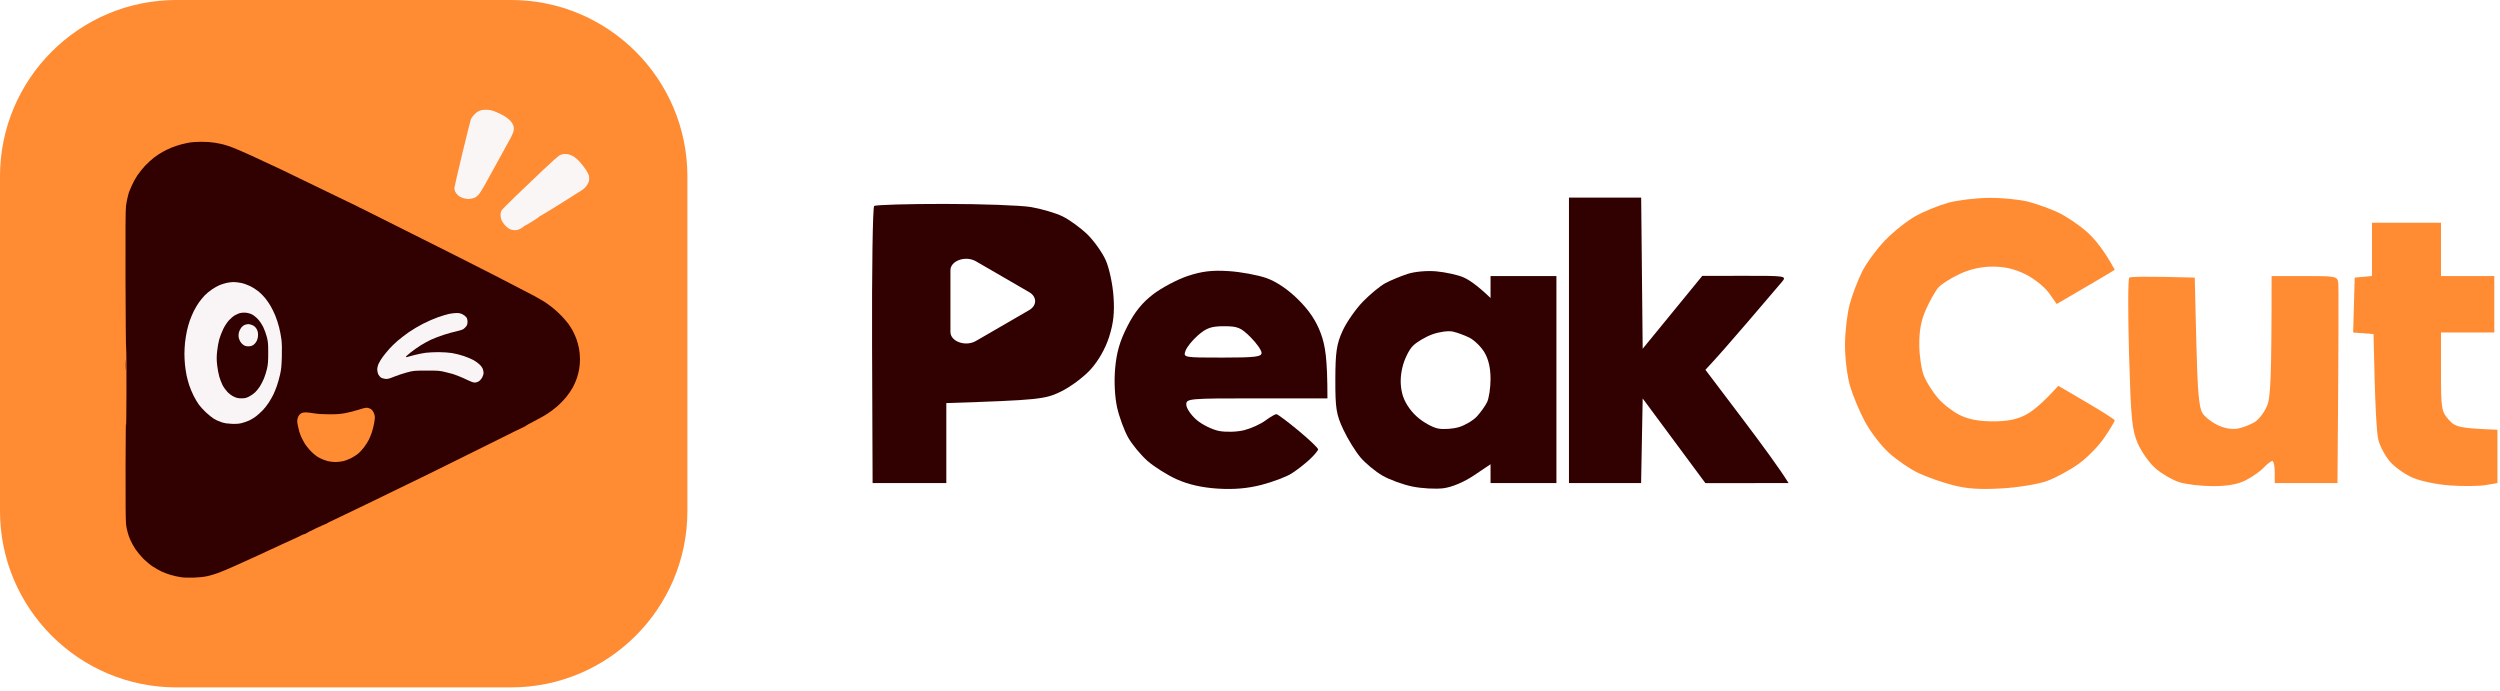
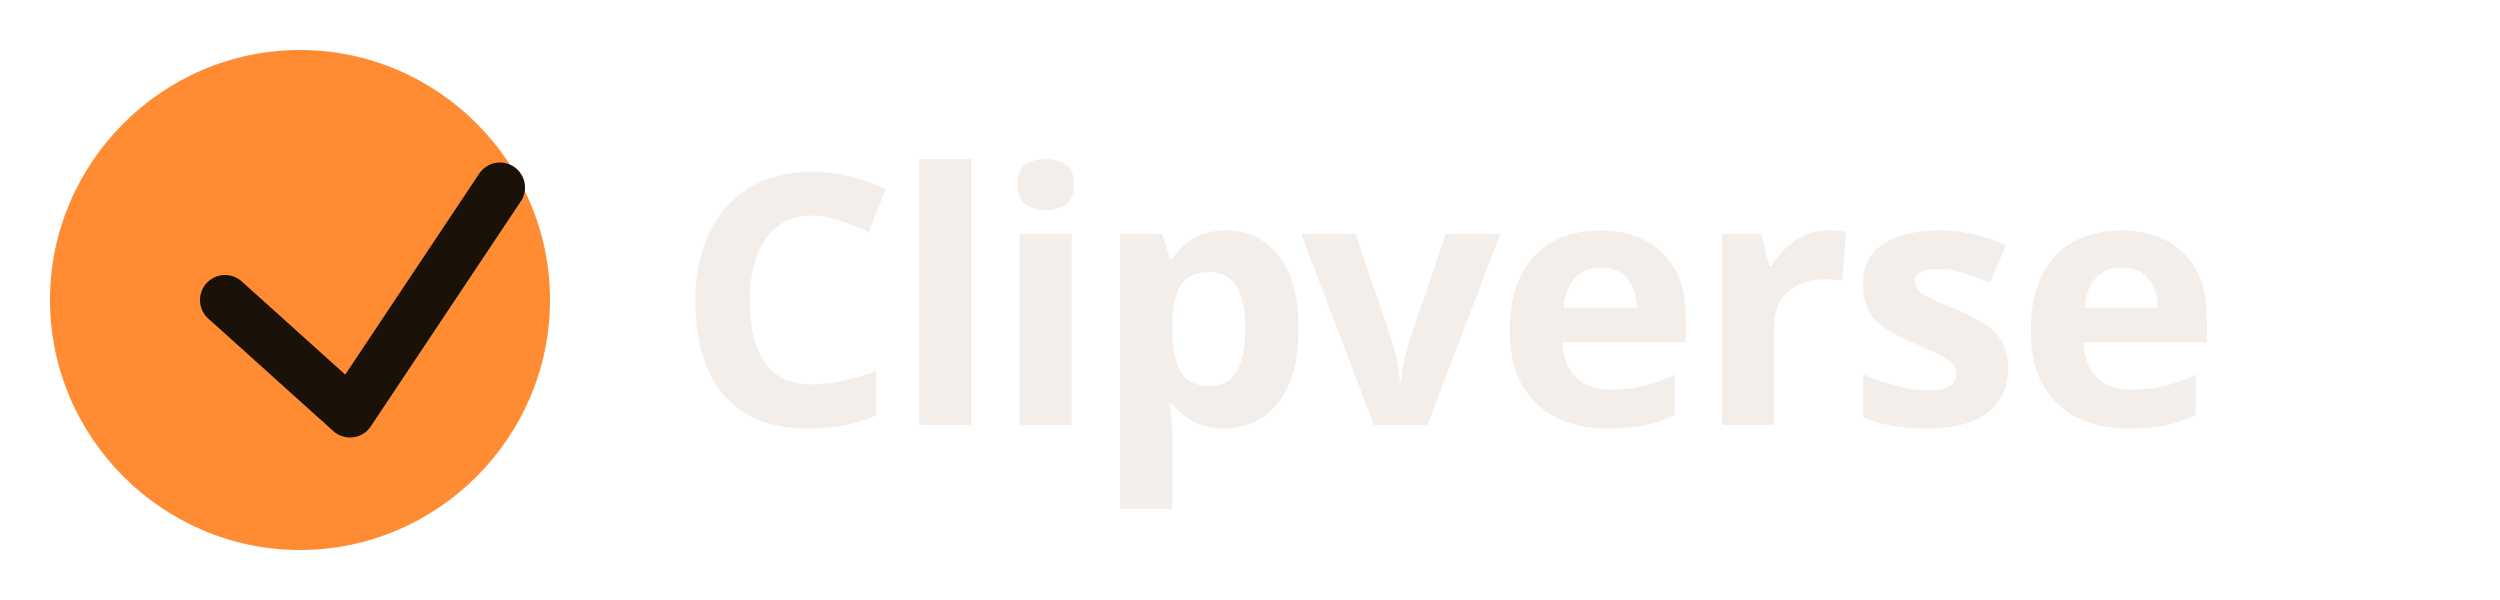
- <svg xmlns="http://www.w3.org/2000/svg" width="797" height="220" viewBox="0 0 797 220" fill="none">
-   <path d="M378.686 87.97C383.186 86.48 386.436 86.09 391.686 86.43C395.536 86.67 400.936 87.67 403.686 88.63C406.886 89.76 410.536 92.211 413.806 95.44C417.346 98.93 419.596 102.28 421.056 106.25C422.526 110.22 423.186 114.32 423.186 127H400.686C378.857 127 378.186 127.06 378.186 129C378.186 130.1 379.646 132.27 381.436 133.83C383.226 135.38 386.486 136.99 388.686 137.4C390.906 137.82 394.466 137.7 396.686 137.13C398.886 136.57 401.926 135.18 403.436 134.05C404.945 132.921 406.525 132.021 406.936 132.04C407.347 132.061 410.507 134.421 413.966 137.29C417.416 140.16 420.226 142.84 420.216 143.25C420.196 143.66 418.946 145.15 417.436 146.55C415.926 147.95 413.336 149.95 411.686 150.99C410.035 152.03 405.755 153.64 402.186 154.57C397.716 155.72 393.345 156.099 388.186 155.77C383.206 155.449 378.836 154.46 375.186 152.82C372.156 151.47 367.946 148.81 365.806 146.93C363.676 145.04 360.916 141.7 359.666 139.5C358.426 137.3 356.847 133.03 356.157 130C355.397 126.66 355.136 121.75 355.506 117.5C355.936 112.39 356.996 108.75 359.396 104.04C361.726 99.46 364.146 96.46 367.686 93.769C370.436 91.68 375.386 89.07 378.686 87.97ZM390.226 104C386.206 104 384.636 104.54 381.976 106.84C380.166 108.41 378.346 110.66 377.936 111.84C377.196 113.98 377.317 114 389.686 114C400.125 114 402.186 113.75 402.186 112.5C402.186 111.68 400.616 109.43 398.686 107.5C395.626 104.44 394.566 104 390.226 104Z" fill-rule="evenodd" clip-rule="evenodd" fill="#310001" />
-   <path d="M448.686 87.34C450.996 86.58 454.906 86.23 457.936 86.51C460.826 86.78 464.646 87.62 466.436 88.37C468.226 89.12 470.926 90.92 475.186 95V88H496.186V154H475.186V148L469.936 151.53C466.736 153.68 462.926 155.29 460.186 155.65C457.716 155.97 453.216 155.72 450.186 155.09C447.156 154.45 442.886 152.889 440.686 151.6C438.486 150.32 435.377 147.749 433.777 145.89C432.177 144.02 429.697 140.03 428.277 137C425.997 132.16 425.686 130.24 425.706 121C425.726 112.24 426.106 109.67 428.006 105.5C429.256 102.75 432.177 98.55 434.487 96.17C436.796 93.79 440.036 91.13 441.686 90.25C443.336 89.38 446.486 88.07 448.686 87.34ZM463.186 105.71C461.816 105.39 458.885 105.78 456.686 106.57C454.486 107.36 451.676 109.02 450.436 110.25C449.196 111.49 447.706 114.53 447.117 117C446.377 120.07 446.356 122.77 447.036 125.5C447.656 127.98 449.397 130.74 451.617 132.75C453.576 134.54 456.646 136.27 458.436 136.61C460.226 136.95 463.266 136.739 465.186 136.14C467.116 135.55 469.646 134.04 470.816 132.78C471.976 131.53 473.446 129.49 474.066 128.25C474.676 127.01 475.186 123.64 475.186 120.75C475.179 117.25 474.512 114.417 473.186 112.25C472.086 110.46 469.946 108.39 468.436 107.64C466.926 106.89 464.566 106.02 463.186 105.71Z" fill-rule="evenodd" clip-rule="evenodd" fill="#310001" />
-   <path d="M523.686 111.18L542.686 87.95L556.186 87.93C569.055 87.91 569.616 87.99 568.206 89.71C567.386 90.69 562.476 96.45 557.286 102.5C552.107 108.55 546.916 114.49 543.686 117.89L555.266 133.2C561.636 141.61 567.596 149.74 570.186 154L543.686 154.03L523.686 127.03L523.186 154H500.186V63H523.206L523.686 111.18Z" fill="#310001" />
-   <path d="M301.106 65.01C312.975 65.01 325.385 65.46 328.686 66.01C331.986 66.57 336.486 67.89 338.686 68.95C340.886 70.02 344.457 72.6 346.617 74.69C348.776 76.79 351.437 80.53 352.527 83C353.617 85.47 354.727 90.65 354.987 94.5C355.347 99.67 354.976 103.05 353.576 107.43C352.386 111.16 350.196 115 347.686 117.78C345.486 120.21 341.216 123.39 338.186 124.85C333.166 127.269 331.345 127.54 301.686 128.5V154H278.186L278.016 110.17C277.926 86.067 278.226 66.041 278.686 65.67C279.148 65.3 289.238 65 301.106 65.01ZM311.121 83.299C307.84 81.398 303 83.103 303 86.161V105.839C303 108.896 307.84 110.602 311.121 108.701L328.106 98.862C330.631 97.399 330.631 94.601 328.106 93.138L311.121 83.299Z" fill-rule="evenodd" clip-rule="evenodd" fill="#310001" />
-   <path d="M634.186 63.08C638.306 63.05 643.936 63.61 646.686 64.33C649.436 65.05 653.706 66.59 656.186 67.76C658.666 68.93 662.706 71.65 665.186 73.81C667.666 75.97 670.696 79.6 674.186 86L671.936 87.37C670.695 88.131 666.534 90.581 655.686 96.91L653.186 93.39C651.806 91.46 648.436 88.77 645.686 87.43C642.196 85.71 639.026 84.98 635.186 85C631.536 85.01 628.006 85.811 624.686 87.37C621.936 88.66 618.927 90.571 617.996 91.611C617.066 92.651 615.296 95.75 614.066 98.5C612.446 102.09 611.837 105.33 611.867 110C611.897 113.57 612.587 118.07 613.407 120C614.217 121.93 616.187 125.02 617.786 126.89C619.376 128.75 622.486 131.18 624.686 132.28C627.436 133.66 630.716 134.3 635.186 134.33C639.826 134.35 642.826 133.77 645.686 132.31C647.886 131.18 651.146 128.62 656.186 123L665.157 128.25C670.086 131.14 674.146 133.72 674.176 134C674.206 134.28 672.756 136.7 670.956 139.39C669.156 142.08 665.436 145.9 662.686 147.87C659.936 149.84 655.436 152.28 652.686 153.3C649.836 154.35 643.605 155.38 638.186 155.7C631.146 156.11 627.066 155.84 622.436 154.63C618.996 153.73 614.066 151.99 611.476 150.75C608.886 149.51 604.726 146.66 602.226 144.401C599.726 142.151 596.267 137.65 594.536 134.401C592.797 131.161 590.657 126.03 589.777 123C588.887 119.97 588.176 114.13 588.186 110C588.196 105.88 588.876 100.03 589.686 97C590.496 93.97 592.307 89.25 593.697 86.5C595.077 83.75 598.406 79.25 601.086 76.5C603.756 73.75 608.136 70.29 610.816 68.81C613.496 67.33 618.166 65.44 621.186 64.62C624.206 63.8 630.056 63.11 634.186 63.08Z" fill="#FF8B33" />
-   <path d="M734.686 88C744.835 88 745.196 88.08 745.436 90.25C745.576 91.49 745.576 106.341 745.186 154H725.186V150.5C725.186 148.571 724.846 146.991 724.436 146.97C724.025 146.951 722.785 147.901 721.686 149.07C720.586 150.25 717.996 152.061 715.936 153.111C713.346 154.41 710.095 154.991 705.436 154.981C701.726 154.971 696.936 154.411 694.796 153.731C692.646 153.061 689.276 151.11 687.296 149.42C685.306 147.73 682.726 144.13 681.556 141.42C679.666 137.05 679.347 133.86 678.737 112.8C678.367 99.773 678.396 88.844 678.816 88.52C679.237 88.2 684.109 88.06 699.686 88.5L700.186 109C700.576 124.909 701.026 130.009 702.186 131.76C703.006 133 705.256 134.74 707.186 135.62C709.406 136.64 711.786 136.99 713.686 136.58C715.336 136.22 717.696 135.27 718.936 134.46C720.176 133.66 721.866 131.43 722.686 129.5C723.846 126.8 724.186 121.67 724.186 88H734.686Z" fill="#FF8B33" />
-   <path d="M778.186 88H795.186V106H778.186V118.5C778.186 130.3 778.326 131.15 780.606 133.75C782.726 136.16 783.837 136.53 796.186 137V154L792.436 154.64C790.376 154.99 785.305 155.05 781.186 154.77C777.026 154.49 771.686 153.39 769.186 152.31C766.706 151.23 763.446 148.92 761.936 147.17C760.426 145.43 758.756 142.31 758.226 140.25C757.696 138.19 757.136 129.75 756.686 106.5L750.186 106L750.686 88.5L756.186 88V71H778.186V88Z" fill="#FF8B33" />
-   <path d="M162.894 0H56.248C25.183 0 0 25.183 0 56.248V162.894C0 193.959 25.183 219.142 56.248 219.142H162.894C193.959 219.142 219.142 193.959 219.142 162.894V56.248C219.142 25.183 193.959 0 162.894 0Z" fill="#FF8B33" />
-   <path d="M57.863 46.005C58.838 45.756 60.136 45.478 60.751 45.391C61.365 45.301 62.917 45.219 64.197 45.208C65.514 45.195 67.294 45.31 68.295 45.473C69.269 45.629 70.567 45.888 71.182 46.047C71.797 46.205 73.095 46.632 74.069 46.995C75.043 47.356 77.726 48.514 80.03 49.565C82.336 50.614 86.568 52.585 89.437 53.943C92.305 55.302 99.011 58.546 104.339 61.153C109.666 63.759 114.109 65.906 114.211 65.924C114.313 65.945 114.44 66.016 114.49 66.083C114.541 66.152 114.707 66.236 114.856 66.269C115.005 66.305 115.215 66.4 115.321 66.481C115.427 66.562 122.556 70.135 131.162 74.419C139.768 78.705 151.713 84.725 157.706 87.802C163.698 90.876 169.484 93.876 170.559 94.465C171.633 95.055 172.977 95.832 173.539 96.192C174.102 96.552 175.234 97.37 176.054 98.009C176.873 98.648 178.175 99.831 178.947 100.64C179.716 101.447 180.694 102.57 181.117 103.133C181.539 103.696 182.184 104.702 182.549 105.369C182.914 106.036 183.467 107.271 183.778 108.117C184.09 108.963 184.47 110.389 184.624 111.285C184.779 112.181 184.905 113.67 184.905 114.592C184.905 115.515 184.781 116.94 184.628 117.76C184.475 118.58 184.134 119.879 183.872 120.648C183.611 121.416 183.043 122.703 182.612 123.508C182.18 124.313 181.241 125.694 180.524 126.574C179.807 127.455 178.55 128.759 177.73 129.473C176.911 130.187 175.486 131.264 174.564 131.865C173.641 132.467 171.714 133.557 170.279 134.284C168.845 135.013 167.629 135.687 167.578 135.784C167.528 135.881 167.422 135.952 167.345 135.944C167.269 135.935 162.448 138.309 156.635 141.219C150.821 144.13 141.915 148.542 136.843 151.024C131.771 153.506 122.802 157.862 116.912 160.706C111.02 163.551 105.758 166.078 105.216 166.322C104.674 166.566 104.234 166.808 104.238 166.858C104.242 166.909 104.141 166.961 104.013 166.972C103.884 166.983 102.398 167.647 100.706 168.444C99.015 169.242 97.59 169.974 97.54 170.069C97.489 170.166 97.363 170.233 97.26 170.218C97.158 170.203 96.655 170.384 96.142 170.621C95.63 170.855 95.168 171.09 95.118 171.142C95.068 171.194 94.941 171.25 94.839 171.267C94.736 171.284 92.557 172.279 89.996 173.479C87.434 174.677 83.871 176.33 82.079 177.15C80.285 177.968 77.143 179.395 75.094 180.319C73.045 181.243 70.573 182.287 69.599 182.639C68.624 182.991 67.075 183.453 66.153 183.664C65.089 183.908 63.522 184.083 61.868 184.143C60.264 184.202 58.651 184.15 57.677 184.008C56.805 183.882 55.382 183.571 54.511 183.317C53.639 183.062 52.298 182.563 51.53 182.205C50.761 181.849 49.462 181.111 48.643 180.567C47.823 180.023 46.493 178.916 45.689 178.109C44.884 177.302 43.749 175.927 43.166 175.057C42.583 174.187 41.827 172.802 41.488 171.983C41.149 171.163 40.849 170.324 40.823 170.119C40.797 169.914 40.691 169.536 40.588 169.281C40.484 169.024 40.307 168.101 40.195 167.231C40.058 166.162 40.004 160.206 40.033 148.877C40.056 139.654 40.119 133.574 40.175 135.368C40.229 137.161 40.292 132.445 40.315 124.887C40.335 117.33 40.29 111.145 40.214 111.145C40.138 111.145 40.048 101.272 40.015 89.205C39.974 73.655 40.017 66.802 40.166 65.68C40.281 64.808 40.507 63.593 40.665 62.978C40.823 62.364 40.974 61.777 40.998 61.674C41.023 61.572 41.108 61.32 41.186 61.115C41.267 60.91 41.637 60.029 42.012 59.159C42.384 58.287 43.163 56.861 43.74 55.991C44.318 55.119 45.448 53.703 46.251 52.844C47.054 51.985 48.339 50.807 49.109 50.228C49.876 49.648 51.092 48.847 51.809 48.445C52.527 48.042 53.784 47.431 54.604 47.088C55.423 46.743 56.889 46.257 57.863 46.005ZM40.119 117.76C40.084 118.477 40.056 117.85 40.056 116.363C40.056 114.876 40.084 114.291 40.119 115.058C40.154 115.828 40.154 117.043 40.119 117.76Z" fill-rule="evenodd" clip-rule="evenodd" fill="#310001" />
-   <path d="M152.397 35.536C152.704 35.376 153.207 35.18 153.515 35.098C153.822 35.016 154.66 34.979 155.377 35.012C156.372 35.059 157.058 35.234 158.265 35.752C159.134 36.125 160.297 36.702 160.846 37.034C161.396 37.366 162.174 37.973 162.579 38.383C162.985 38.793 163.445 39.464 163.603 39.874C163.793 40.364 163.855 40.906 163.784 41.458C163.722 41.918 163.367 42.883 162.99 43.6C162.614 44.318 160.867 47.504 159.108 50.681C157.348 53.858 155.292 57.588 154.539 58.973C153.76 60.402 152.842 61.812 152.41 62.241C151.898 62.752 151.365 63.066 150.767 63.219C150.281 63.344 149.61 63.445 149.277 63.447C148.943 63.448 148.232 63.322 147.694 63.167C147.155 63.012 146.408 62.614 146.034 62.28C145.659 61.947 145.24 61.403 145.103 61.069C144.965 60.735 144.853 60.232 144.855 59.951C144.855 59.67 145.989 54.743 147.373 49.004C148.757 43.265 149.99 38.318 150.113 38.01C150.236 37.703 150.674 37.086 151.087 36.639C151.501 36.192 152.09 35.694 152.397 35.536Z" fill="#FBF7F8" fill-opacity="0.99" />
-   <path d="M172.887 54.428C175.551 51.898 178.065 49.662 178.475 49.462C178.935 49.237 179.613 49.095 180.245 49.093C181.005 49.092 181.558 49.231 182.387 49.636C183.138 50.001 183.896 50.599 184.697 51.456C185.351 52.157 186.295 53.358 186.794 54.128C187.399 55.06 187.739 55.805 187.815 56.364C187.876 56.826 187.835 57.495 187.724 57.855C187.614 58.214 187.278 58.842 186.98 59.252C186.681 59.662 186.112 60.221 185.716 60.493C185.319 60.765 182.165 62.755 178.708 64.918C175.251 67.08 172.337 68.848 172.235 68.848C172.133 68.848 172.028 68.921 172.002 69.01C171.976 69.1 170.929 69.812 169.674 70.594C168.418 71.377 167.308 72.016 167.206 72.016C167.103 72.016 167.021 72.079 167.025 72.156C167.029 72.232 166.589 72.54 166.047 72.84C165.334 73.233 164.808 73.384 164.132 73.385C163.551 73.387 162.921 73.246 162.456 73.005C162.046 72.793 161.381 72.254 160.977 71.805C160.574 71.358 160.094 70.656 159.911 70.246C159.727 69.836 159.576 69.081 159.574 68.569C159.57 67.989 159.699 67.427 159.911 67.078C160.097 66.771 162.005 64.835 164.147 62.774C166.291 60.715 170.223 56.958 172.887 54.428Z" fill="#FBF7F8" fill-opacity="0.99" />
-   <path d="M110.206 131.678C111.385 131.454 113.229 130.981 114.304 130.625C115.379 130.269 116.512 129.974 116.819 129.971C117.126 129.969 117.67 130.112 118.03 130.291C118.458 130.505 118.825 130.904 119.099 131.456C119.328 131.918 119.518 132.589 119.52 132.946C119.524 133.304 119.399 134.269 119.246 135.089C119.093 135.909 118.769 137.167 118.525 137.884C118.283 138.602 117.853 139.651 117.57 140.213C117.288 140.778 116.607 141.846 116.053 142.589C115.502 143.333 114.61 144.285 114.071 144.708C113.533 145.129 112.527 145.759 111.836 146.105C111.145 146.452 110.055 146.86 109.415 147.013C108.774 147.164 107.664 147.288 106.946 147.29C106.229 147.29 105.099 147.156 104.432 146.992C103.765 146.826 102.634 146.388 101.917 146.019C101.055 145.572 100.14 144.872 99.212 143.944C98.443 143.172 97.473 141.956 97.055 141.238C96.64 140.521 96.124 139.515 95.908 139.002C95.694 138.49 95.472 137.862 95.414 137.605C95.358 137.349 95.185 136.636 95.032 136.021C94.878 135.406 94.749 134.588 94.749 134.204C94.747 133.82 94.893 133.196 95.072 132.818C95.25 132.44 95.649 131.979 95.956 131.793C96.286 131.596 96.878 131.458 97.4 131.456C97.886 131.456 99.103 131.596 100.101 131.765C101.284 131.968 102.988 132.076 104.991 132.078C107.371 132.08 108.548 131.989 110.206 131.678Z" fill="#FF8B33" />
-   <path d="M70.064 90.871C70.679 90.623 71.685 90.311 72.3 90.177C72.914 90.043 73.857 89.926 74.395 89.918C74.933 89.911 76.023 90.032 76.817 90.189C77.621 90.349 78.92 90.8 79.751 91.208C80.57 91.612 81.787 92.389 82.451 92.937C83.117 93.483 84.089 94.47 84.61 95.132C85.134 95.791 85.899 96.919 86.315 97.636C86.73 98.353 87.384 99.695 87.766 100.617C88.148 101.54 88.694 103.217 88.977 104.344C89.262 105.471 89.597 107.232 89.724 108.257C89.874 109.481 89.917 111.365 89.848 113.754C89.765 116.674 89.653 117.79 89.28 119.437C89.027 120.564 88.55 122.241 88.222 123.164C87.892 124.086 87.373 125.344 87.064 125.959C86.754 126.573 86.123 127.664 85.659 128.381C85.195 129.098 84.348 130.177 83.774 130.779C83.2 131.381 82.228 132.258 81.613 132.728C80.999 133.198 79.972 133.816 79.331 134.103C78.691 134.388 77.601 134.755 76.91 134.916C76.079 135.109 75.116 135.182 74.069 135.13C73.197 135.085 72.275 135.005 72.02 134.953C71.763 134.899 71.303 134.793 70.996 134.714C70.688 134.636 70.269 134.481 70.064 134.373C69.859 134.263 69.565 134.152 69.412 134.124C69.26 134.094 68.68 133.796 68.129 133.462C67.578 133.127 66.456 132.223 65.638 131.455C64.823 130.686 63.794 129.555 63.357 128.94C62.919 128.325 62.179 127.067 61.714 126.145C61.248 125.223 60.618 123.713 60.317 122.791C60.015 121.869 59.633 120.443 59.469 119.623C59.305 118.803 59.087 117.378 58.985 116.456C58.882 115.533 58.797 113.92 58.797 112.869C58.795 111.818 58.884 110.141 58.994 109.142C59.102 108.143 59.363 106.528 59.573 105.555C59.782 104.581 60.205 103.071 60.508 102.201C60.814 101.331 61.399 99.947 61.807 99.127C62.215 98.307 62.938 97.092 63.411 96.425C63.886 95.758 64.696 94.767 65.214 94.223C65.73 93.677 66.78 92.801 67.55 92.275C68.317 91.75 69.45 91.118 70.064 90.871Z" fill="#FBF7F8" fill-opacity="0.99" />
-   <path d="M139.73 101.093C140.96 100.672 142.51 100.209 143.177 100.068C143.843 99.926 144.89 99.801 145.505 99.792C146.321 99.781 146.846 99.889 147.45 100.196C147.904 100.427 148.45 100.854 148.66 101.143C148.923 101.503 149.044 101.955 149.044 102.574C149.044 103.2 148.925 103.64 148.655 104.005C148.441 104.294 148.021 104.7 147.723 104.909C147.425 105.117 146.427 105.438 145.505 105.624C144.583 105.811 142.739 106.321 141.407 106.761C140.075 107.201 138.272 107.89 137.402 108.296C136.532 108.701 135.064 109.502 134.142 110.076C133.22 110.651 131.775 111.671 130.929 112.345C130.083 113.018 129.392 113.651 129.392 113.754C129.392 113.856 129.539 113.89 129.718 113.828C129.897 113.767 130.966 113.48 132.093 113.191C133.22 112.9 134.856 112.574 135.726 112.463C136.595 112.353 138.441 112.263 139.824 112.263C141.206 112.265 143.134 112.394 144.108 112.552C145.082 112.709 146.759 113.133 147.833 113.493C148.908 113.853 150.333 114.453 151 114.827C151.667 115.2 152.567 115.867 153.002 116.307C153.457 116.767 153.872 117.406 153.979 117.807C154.081 118.19 154.167 118.714 154.167 118.971C154.169 119.226 153.98 119.813 153.749 120.274C153.518 120.734 153.034 121.302 152.676 121.537C152.283 121.794 151.747 121.96 151.326 121.958C150.886 121.954 150.056 121.666 149.091 121.181C148.245 120.758 147.01 120.208 146.343 119.962C145.676 119.718 145.008 119.463 144.853 119.4C144.698 119.335 144.531 119.271 144.48 119.258C144.43 119.243 143.424 118.986 142.245 118.686C140.191 118.162 139.935 118.14 136.005 118.146C131.989 118.151 131.862 118.162 129.672 118.749C128.442 119.079 126.598 119.692 125.574 120.113C123.981 120.767 123.577 120.862 122.78 120.777C122.267 120.723 121.64 120.518 121.383 120.324C121.127 120.128 120.77 119.681 120.591 119.331C120.412 118.979 120.265 118.293 120.265 117.807C120.265 117.276 120.442 116.53 120.705 115.943C120.947 115.405 121.546 114.421 122.038 113.754C122.53 113.087 123.456 111.956 124.095 111.238C124.734 110.521 125.943 109.347 126.779 108.63C127.617 107.912 129.199 106.696 130.294 105.928C131.389 105.158 133.457 103.929 134.889 103.194C136.324 102.46 138.501 101.514 139.73 101.093Z" fill="#FBF7F8" fill-opacity="0.99" />
-   <path d="M76.398 99.835C76.828 99.697 77.616 99.632 78.26 99.68C78.916 99.73 79.763 99.954 80.309 100.221C80.831 100.476 81.682 101.156 82.241 101.766C82.824 102.401 83.539 103.474 83.956 104.344C84.35 105.164 84.861 106.589 85.092 107.512C85.45 108.945 85.512 109.677 85.508 112.543C85.507 115.271 85.433 116.21 85.117 117.573C84.905 118.496 84.471 119.88 84.156 120.648C83.839 121.417 83.26 122.549 82.867 123.164C82.474 123.778 81.781 124.642 81.325 125.083C80.868 125.523 79.992 126.132 79.378 126.438C78.456 126.894 78.033 126.991 76.957 126.987C75.913 126.984 75.429 126.877 74.535 126.45C73.855 126.126 73.046 125.526 72.469 124.913C71.945 124.361 71.254 123.385 70.932 122.744C70.608 122.103 70.143 120.889 69.899 120.043C69.653 119.197 69.349 117.542 69.221 116.363C69.036 114.66 69.036 113.761 69.219 111.983C69.345 110.754 69.651 109.034 69.899 108.164C70.146 107.294 70.716 105.825 71.163 104.903C71.657 103.888 72.374 102.794 72.977 102.13C73.527 101.529 74.352 100.821 74.814 100.556C75.276 100.291 75.988 99.967 76.398 99.835ZM79.192 103.329C78.885 103.332 78.35 103.442 78.005 103.577C77.66 103.711 77.135 104.147 76.839 104.547C76.543 104.948 76.222 105.652 76.127 106.114C76.031 106.576 76.016 107.247 76.092 107.605C76.169 107.963 76.4 108.551 76.604 108.909C76.809 109.267 77.266 109.753 77.62 109.986C78.076 110.288 78.529 110.409 79.192 110.406C79.853 110.404 80.313 110.275 80.775 109.966C81.144 109.72 81.61 109.153 81.846 108.661C82.135 108.063 82.263 107.456 82.262 106.72C82.258 105.922 82.139 105.445 81.796 104.856C81.483 104.321 81.077 103.945 80.542 103.694C80.107 103.491 79.499 103.327 79.192 103.329Z" fill-rule="evenodd" clip-rule="evenodd" fill="#310001" />
+ <svg xmlns="http://www.w3.org/2000/svg" width="200" height="48" viewBox="0 0 200 48" fill="none">
+   <path d="M24 4C13 4 4 13 4 24C4 35 13 44 24 44C35 44 44 35 44 24C44 13 35 4 24 4Z" fill="#FF8B33" />
+   <path d="M18 24L28 33L40 15" stroke="#1A1209" stroke-width="4" stroke-linecap="round" stroke-linejoin="round" />
+   <text x="54" y="34" font-family="Archivo Black, Anton, sans-serif" font-size="28" font-weight="700" fill="#F4EEEA" letter-spacing="-0.5">Clipverse</text>
</svg>
